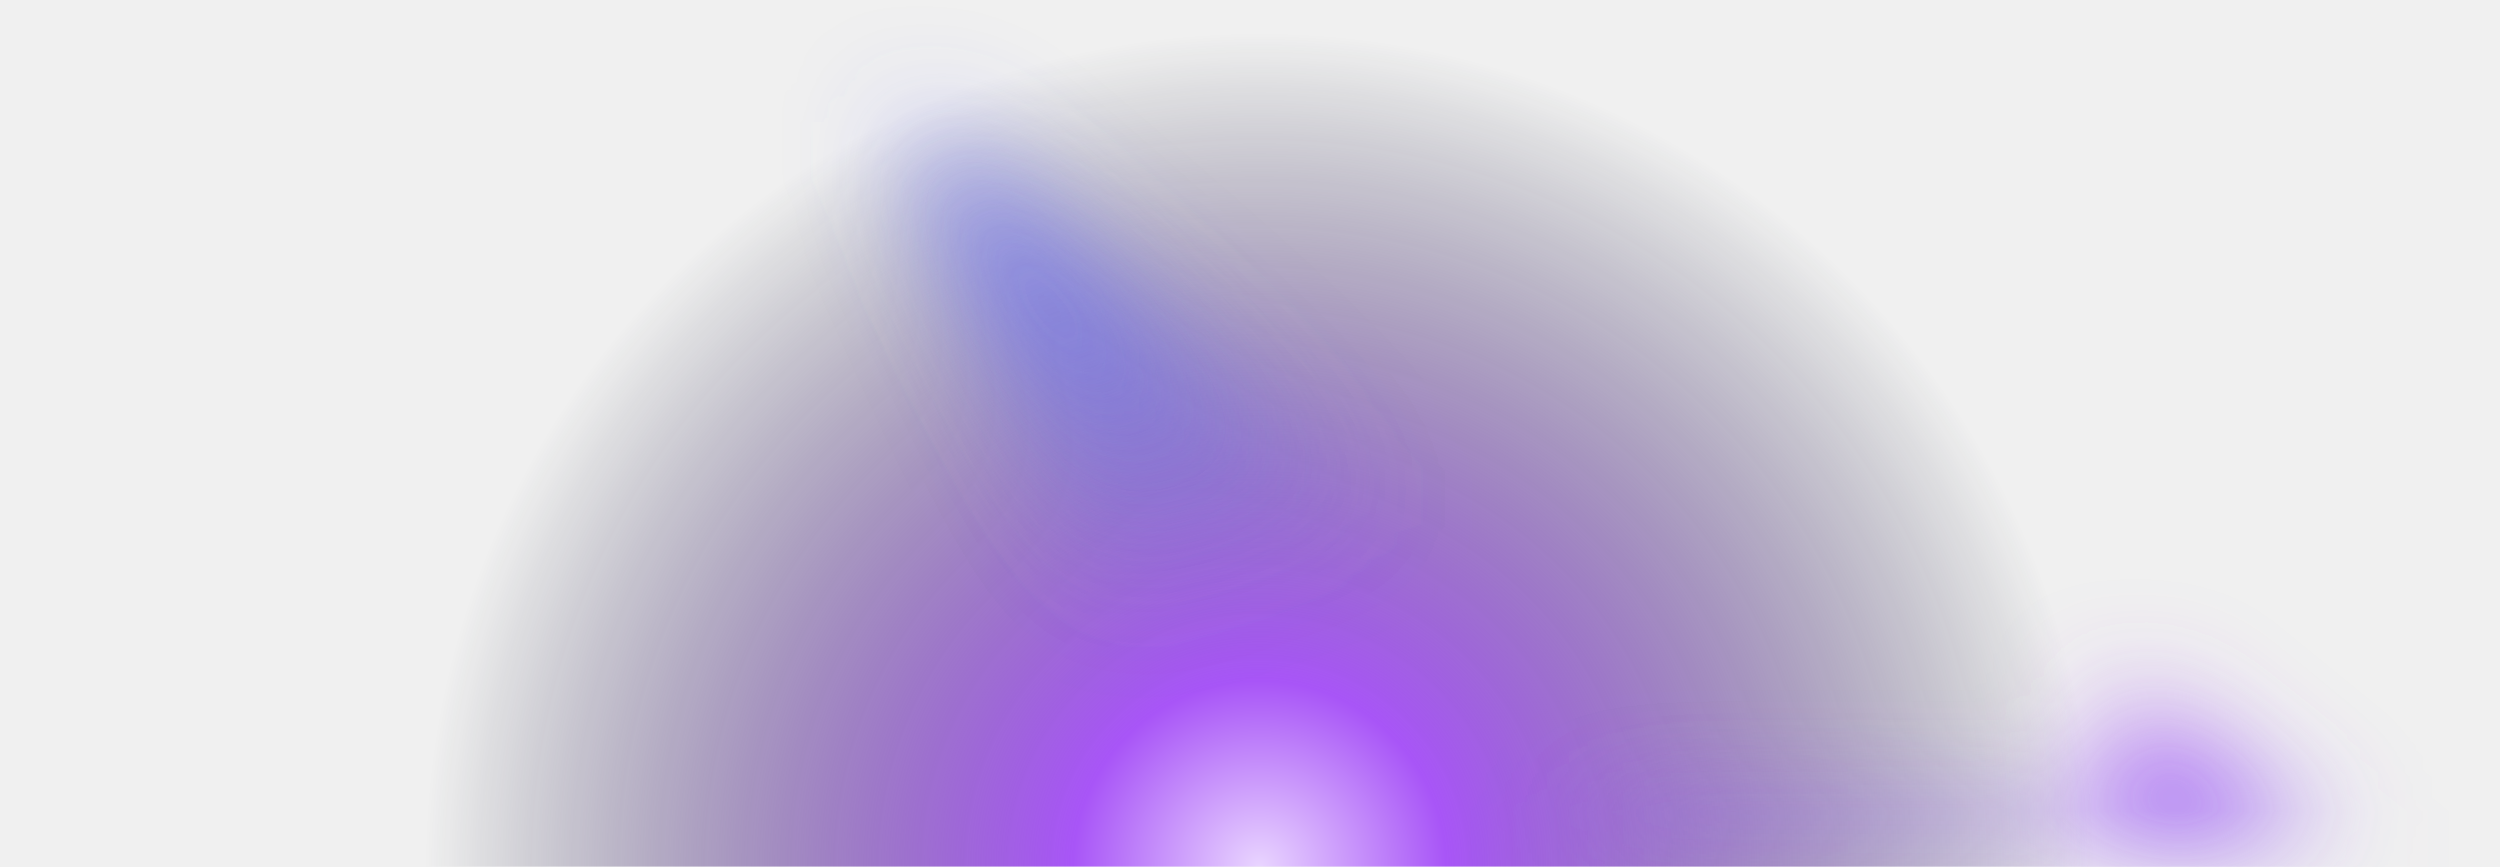
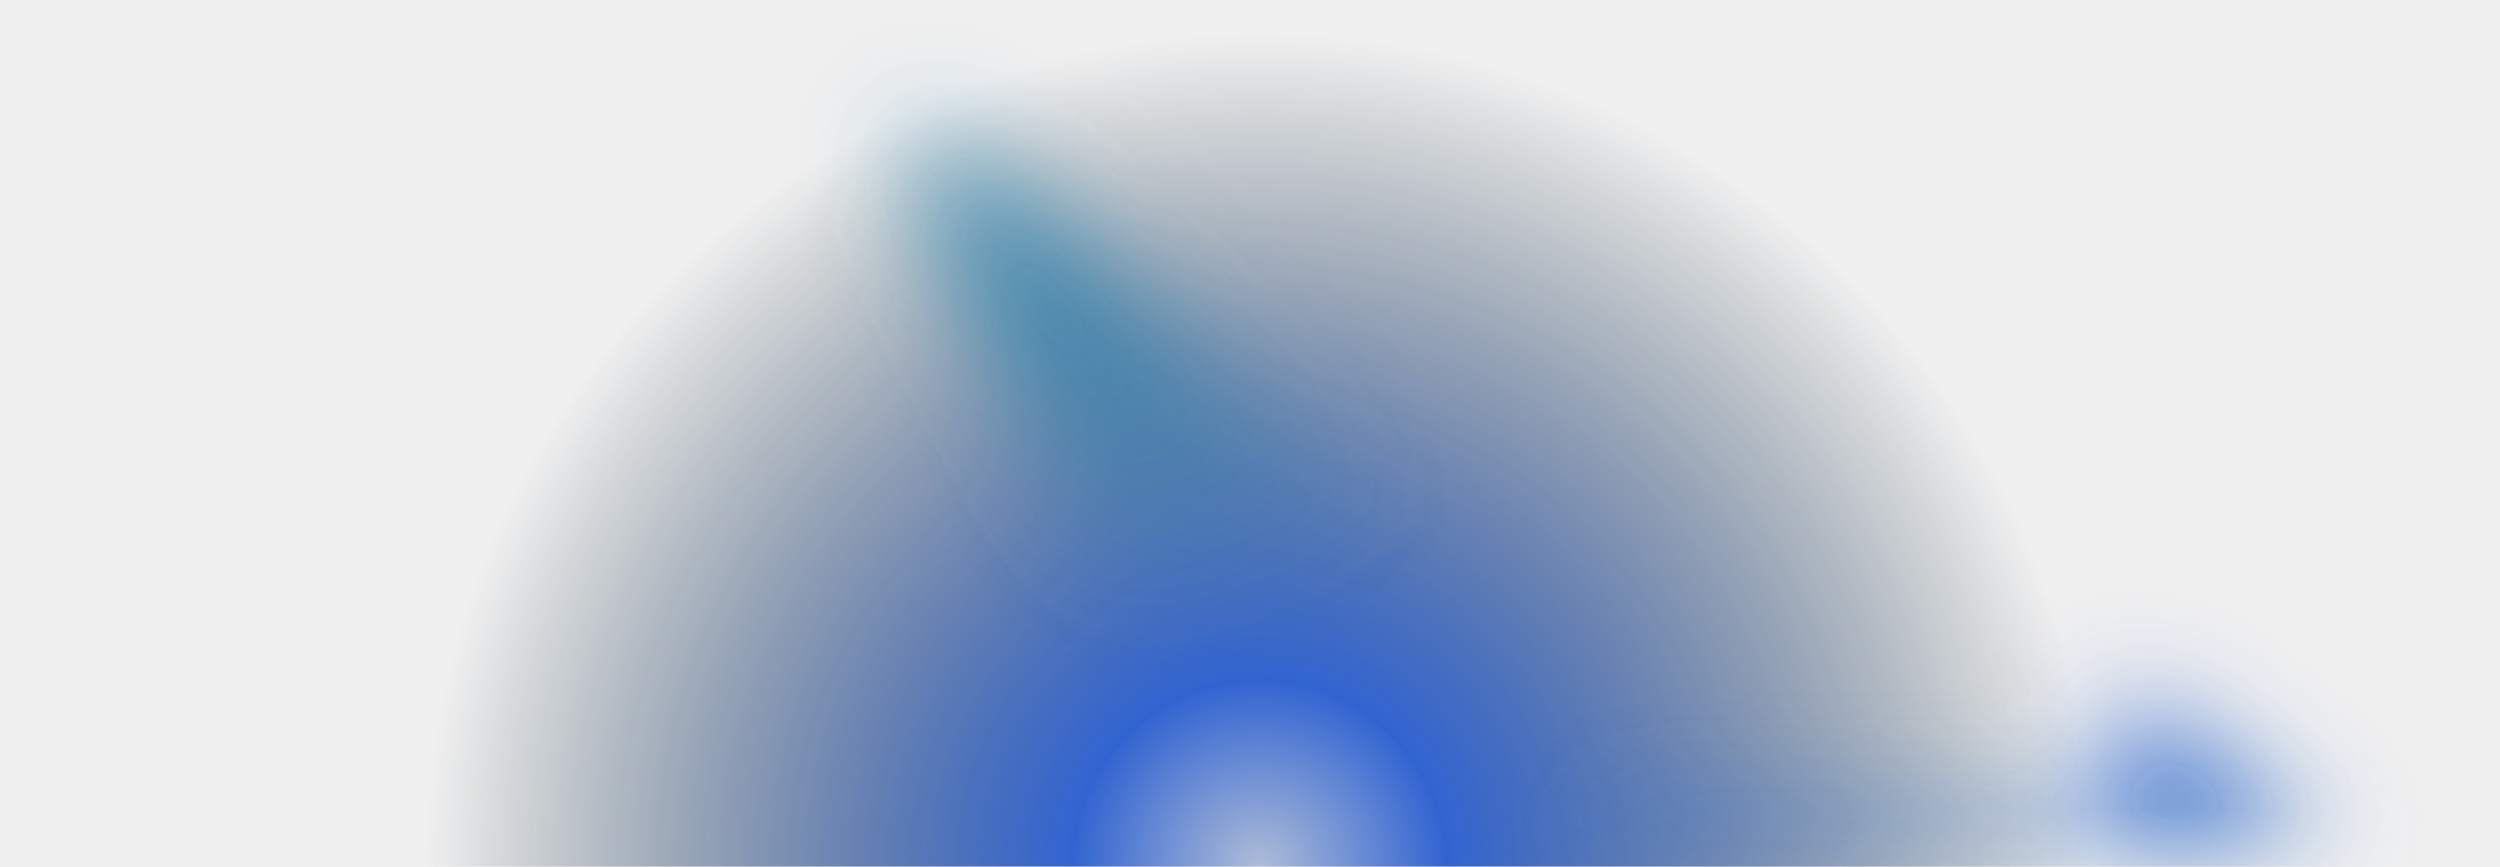
- <svg xmlns="http://www.w3.org/2000/svg" xmlns:xlink="http://www.w3.org/1999/xlink" width="2146" height="744">
+ <svg xmlns="http://www.w3.org/2000/svg" xmlns:ns1="https://boxy-svg.com" width="2146" height="744">
  <defs>
    <linearGradient id="d" x1="43.176%" x2="50%" y1="12.436%" y2="97.744%">
-       <stop offset="0%" stop-color="#A855F7" />
-       <stop offset="100%" stop-color="#6366F1" />
+       <stop offset="0" stop-color="#A855F7" />
+       <stop offset="1" stop-color="#6366F1" />
    </linearGradient>
    <linearGradient id="f" x1="19.609%" x2="50%" y1="14.544%" y2="100%">
-       <stop offset="0%" stop-color="#6366F1" />
-       <stop offset="100%" stop-color="#6366F1" stop-opacity="0" />
+       <stop offset="0" stop-color="#6366F1" />
+       <stop offset="1" stop-color="#6366F1" stop-opacity="0" />
    </linearGradient>
    <filter id="e" width="145.2%" height="187%" x="-22.6%" y="-43.5%" filterUnits="objectBoundingBox">
      <feGaussianBlur in="SourceGraphic" stdDeviation="50" />
    </filter>
    <filter id="g" width="165.1%" height="170.3%" x="-32.5%" y="-35.1%" filterUnits="objectBoundingBox">
      <feGaussianBlur in="SourceGraphic" stdDeviation="50" />
    </filter>
-     <radialGradient id="c" cx="50%" cy="100%" r="77.678%" fx="50%" fy="100%" gradientTransform="matrix(0 -1 .37746 0 .123 1.5)">
-       <stop offset="0%" stop-color="#E9D5FF" />
-       <stop offset="22.35%" stop-color="#A855F7" />
-       <stop offset="100%" stop-color="#0F172A" stop-opacity="0" />
+     <radialGradient id="c" cx="50%" cy="100%" r="77.678%" gradientTransform="matrix(0 -1 .37746 0 .123 1.5)">
+       <stop offset="0" stop-color="#E9D5FF" />
+       <stop offset="0.224" stop-color="#A855F7" />
+       <stop offset="1" stop-color="#0F172A" stop-opacity="0" />
    </radialGradient>
    <path id="a" d="M0 0h2440v921H0z" />
+     <filter id="hue-rotate-filter-0" color-interpolation-filters="sRGB" x="-50%" y="-50%" width="200%" height="200%">
+       <feColorMatrix type="hueRotate" values="-45" />
+     </filter>
+     <filter id="brightness-filter-0" color-interpolation-filters="sRGB" x="-50%" y="-50%" width="200%" height="200%" ns1:preset="brightness 1 0.85">
+       <feComponentTransfer>
+         <feFuncR type="linear" slope="0.85" />
+         <feFuncG type="linear" slope="0.85" />
+         <feFuncB type="linear" slope="0.85" />
+       </feComponentTransfer>
+     </filter>
  </defs>
-   <g fill="none" fill-rule="evenodd" transform="translate(-140 -177)">
+   <g fill="none" fill-rule="evenodd" transform="translate(-140 -177)" style="filter: url(#hue-rotate-filter-0) url(#brightness-filter-0);">
    <mask id="b" fill="#fff">
-       <use xlink:href="#a" />
+       <path d="M0 0h2440v921H0z" />
    </mask>
    <g mask="url(#b)">
      <path fill="url(#c)" d="M0 0h2440v921H0z" />
      <path fill="url(#d)" fill-rule="nonzero" d="M1975.72 781.763c-3.682-3-8.757-3.61-13.042-1.568a12.323 12.323 0 0 0-7.014 11.129v98.57h-430.368c-6.79 0-12.296 5.516-12.296 12.321v98.57c0 6.805 5.505 12.321 12.296 12.321h430.368v98.57a12.323 12.323 0 0 0 7.014 11.129 12.276 12.276 0 0 0 13.042-1.568l196.74-160.176a12.33 12.33 0 0 0 4.54-9.561 12.33 12.33 0 0 0-4.54-9.561l-196.74-160.176Z" filter="url(#e)" />
      <path fill="url(#f)" d="m913 274 461 369-284 58z" filter="url(#g)" />
    </g>
  </g>
</svg>
